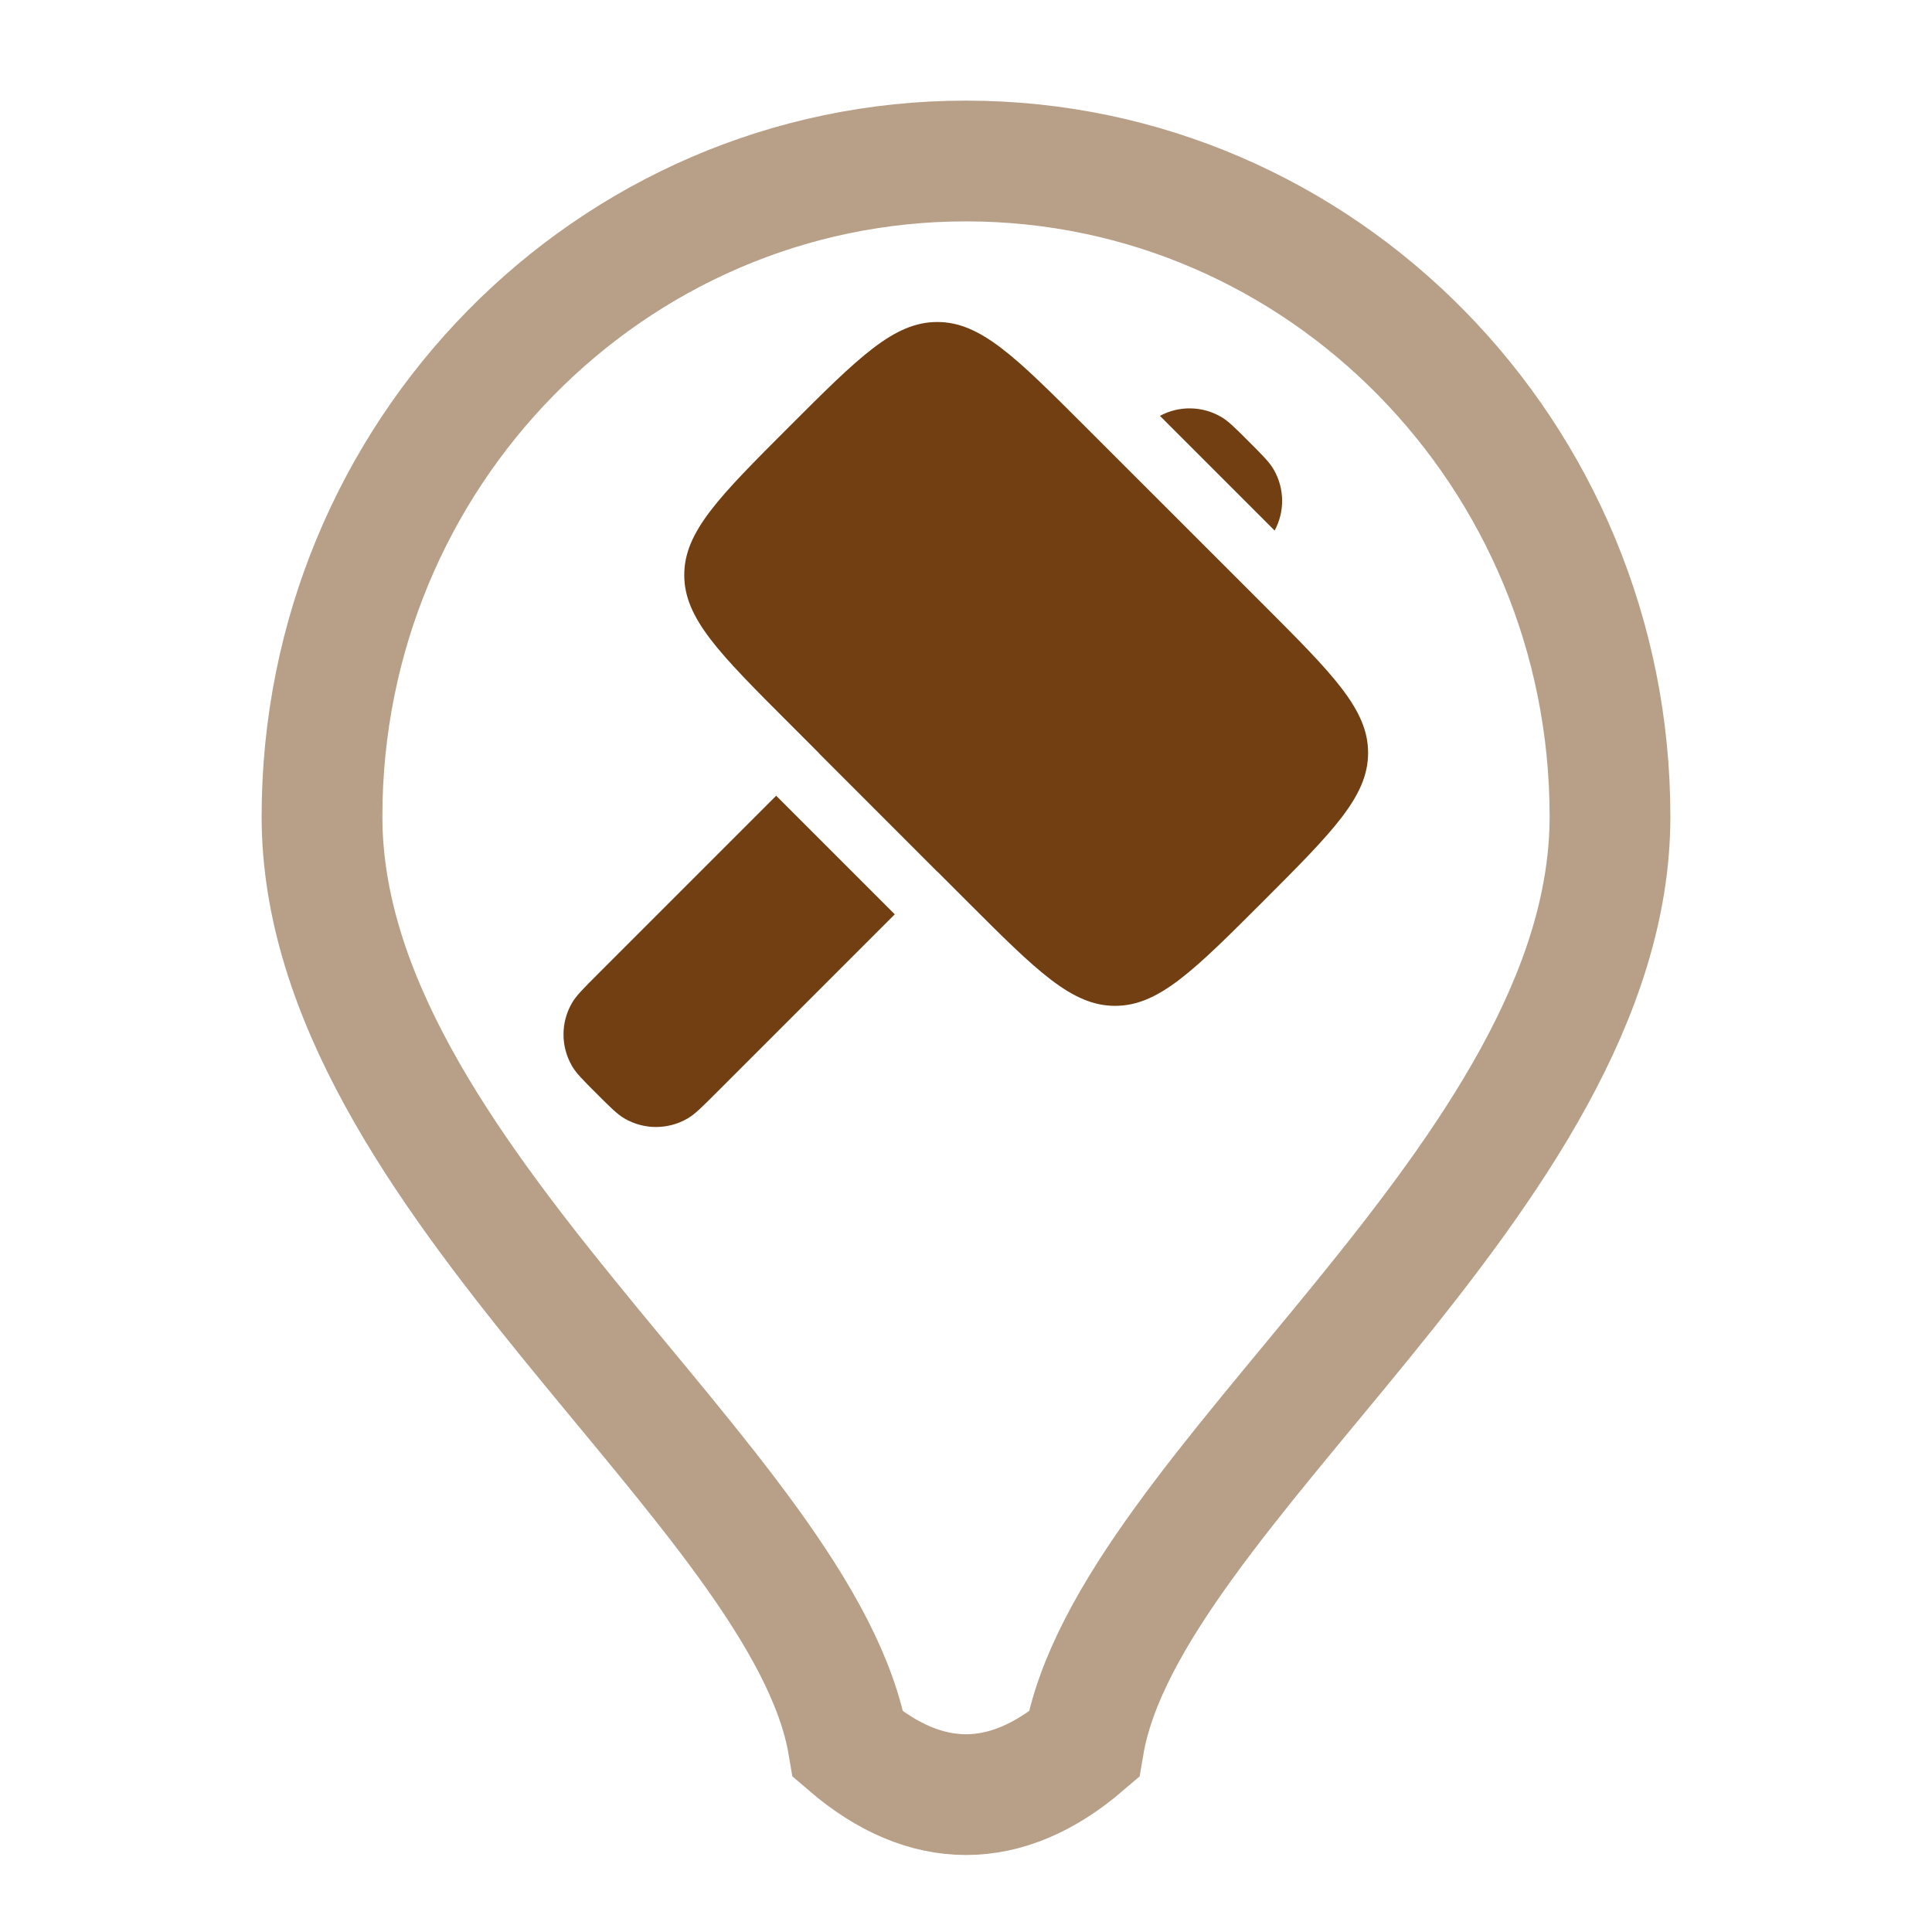
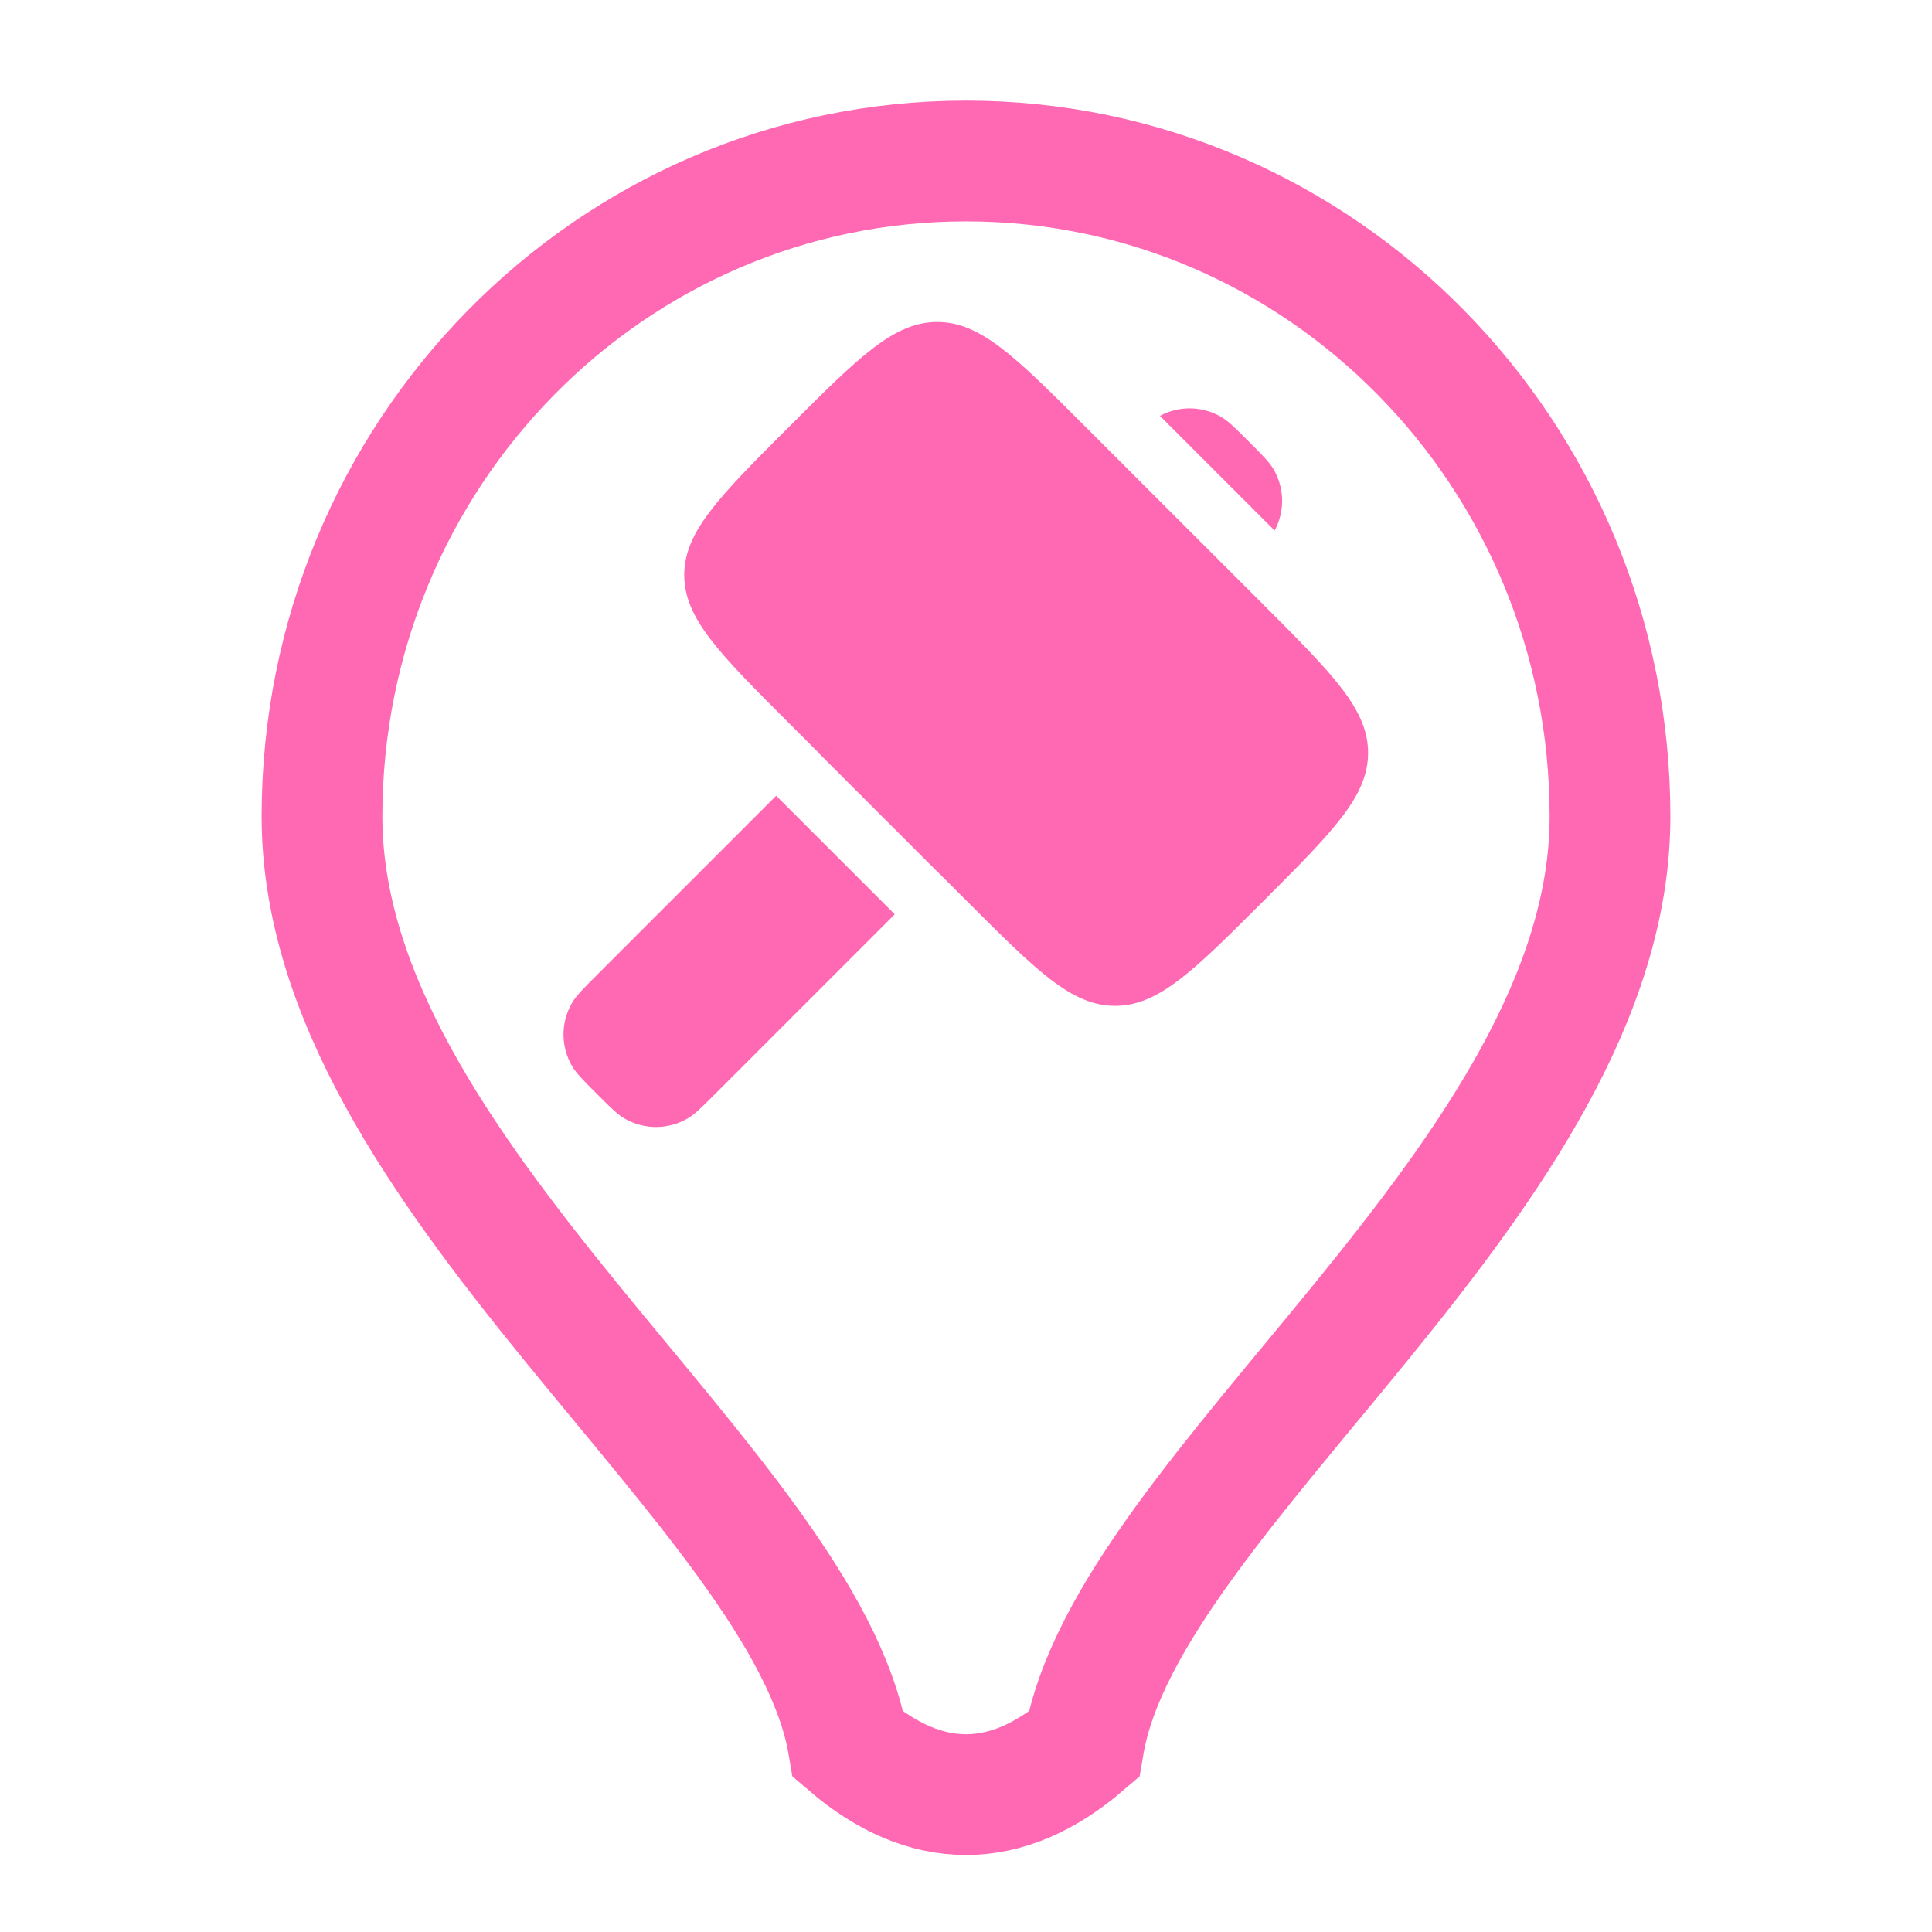
- <svg xmlns="http://www.w3.org/2000/svg" fill="none" height="24" viewBox="0 0 24 24" width="24">
+ <svg xmlns="http://www.w3.org/2000/svg" width="24" height="24" viewBox="0 0 24 24" fill="none">
  <g id="Construction">
-     <path d="M9.802 5.302C10.67 4.434 11.104 4 11.643 4C12.182 4 12.616 4.434 13.484 5.302L15.694 7.511C16.561 8.379 16.995 8.813 16.995 9.352C16.995 9.892 16.561 10.326 15.694 11.194C14.826 12.062 14.392 12.495 13.852 12.495C13.313 12.495 12.879 12.062 12.011 11.194L9.802 8.984C8.934 8.116 8.5 7.682 8.5 7.143C8.5 6.604 8.934 6.17 9.802 5.302Z" fill="#713F12" id="icon-symbol2" />
+     <path id="icon-symbol2" d="M9.802 5.302C10.67 4.434 11.104 4 11.643 4C12.182 4 12.616 4.434 13.484 5.302L15.694 7.511C16.561 8.379 16.995 8.813 16.995 9.352C16.995 9.892 16.561 10.326 15.694 11.194C14.826 12.062 14.392 12.495 13.852 12.495C13.313 12.495 12.879 12.062 12.011 11.194L9.802 8.984C8.934 8.116 8.5 7.682 8.5 7.143C8.5 6.604 8.934 6.17 9.802 5.302Z" fill="#FF69B4" />
    <g id="icon-symbol1">
-       <path d="M9.642 9.885L7.413 12.114C7.242 12.285 7.156 12.371 7.105 12.46C6.965 12.702 6.965 12.999 7.105 13.241C7.156 13.33 7.242 13.416 7.413 13.587C7.584 13.758 7.67 13.844 7.759 13.895C8 14.035 8.298 14.035 8.54 13.895C8.629 13.844 8.715 13.758 8.886 13.587L11.115 11.358L9.642 9.885Z" fill="#713F12" />
-       <path d="M10.172 9.355L10.175 9.352L11.648 10.825L11.645 10.828L10.172 9.355Z" fill="#713F12" />
-       <path d="M15.834 6.591C15.962 6.354 15.958 6.066 15.822 5.832C15.771 5.743 15.685 5.657 15.514 5.486C15.343 5.315 15.257 5.229 15.168 5.178C14.934 5.042 14.646 5.038 14.409 5.166L15.834 6.591Z" fill="#713F12" />
+       <path d="M9.642 9.885L7.413 12.114C7.242 12.285 7.156 12.371 7.105 12.46C6.965 12.702 6.965 12.999 7.105 13.241C7.156 13.33 7.242 13.416 7.413 13.587C7.584 13.758 7.67 13.844 7.759 13.895C8 14.035 8.298 14.035 8.54 13.895C8.629 13.844 8.715 13.758 8.886 13.587L11.115 11.358L9.642 9.885Z" fill="#FF69B4" />
+       <path d="M10.172 9.355L10.175 9.352L11.648 10.825L11.645 10.828L10.172 9.355Z" fill="#FF69B4" />
+       <path d="M15.834 6.591C15.962 6.354 15.958 6.066 15.822 5.832C15.771 5.743 15.685 5.657 15.514 5.486C15.343 5.315 15.257 5.229 15.168 5.178C14.934 5.042 14.646 5.038 14.409 5.166L15.834 6.591Z" fill="#FF69B4" />
    </g>
-     <path d="M4 10.143C4 5.646 7.582 2 12 2C16.418 2 20 5.646 20 10.143C20 14.605 14 18.5 13.463 21.674C12.5 22.5 11.5 22.5 10.537 21.674C10 18.5 4 14.605 4 10.143Z" id="icon-background" opacity="0.5" stroke="#713F12" stroke-width="1.5" />
+     <path id="icon-background" d="M4 10.143C4 5.646 7.582 2 12 2C16.418 2 20 5.646 20 10.143C20 14.605 14 18.5 13.463 21.674C12.5 22.5 11.5 22.5 10.537 21.674C10 18.5 4 14.605 4 10.143Z" stroke="#FF69B4" stroke-width="1.5" />
  </g>
</svg>
